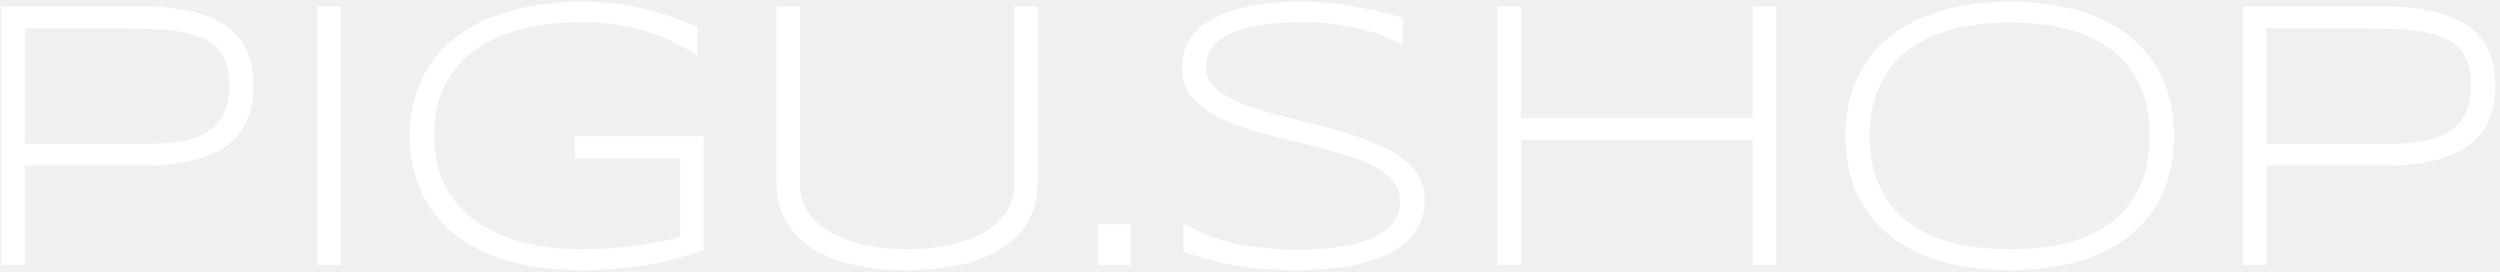
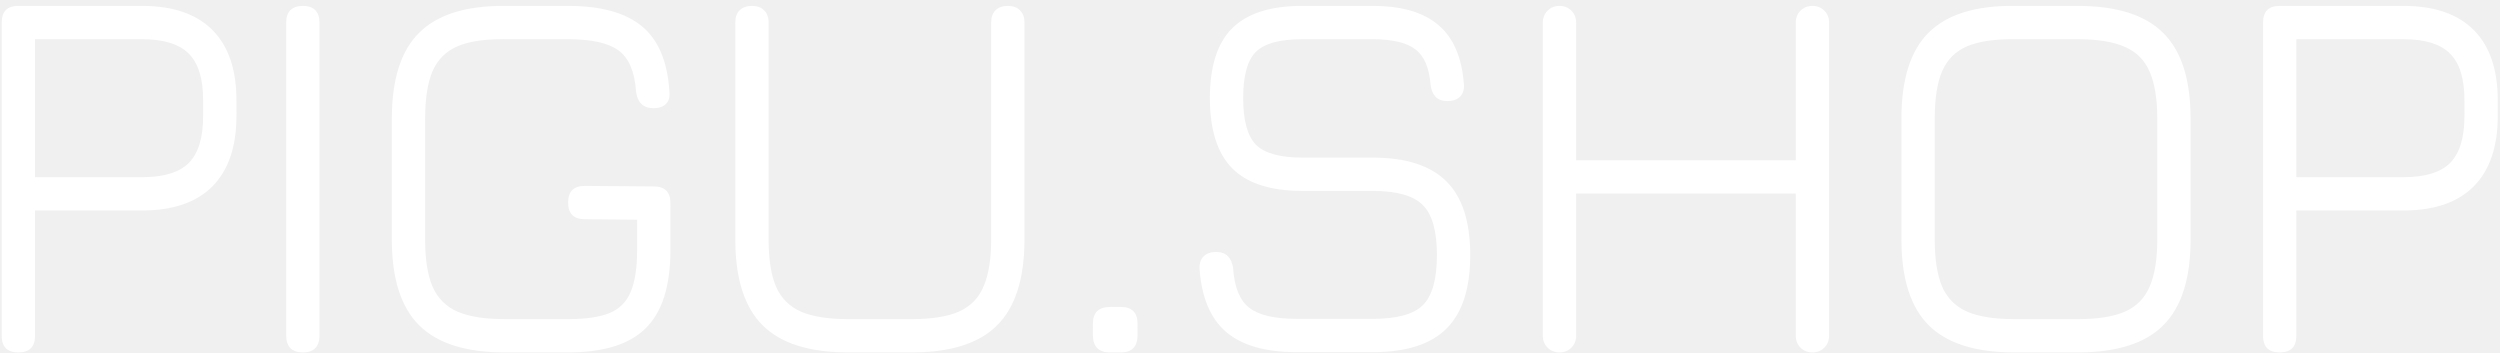
- <svg xmlns="http://www.w3.org/2000/svg" width="415" height="45" viewBox="0 0 415 45" fill="none">
-   <path d="M42.094 14.25C42.094 16.396 41.74 18.292 41.031 19.938C40.344 21.583 39.25 22.969 37.75 24.094C36.25 25.219 34.312 26.073 31.938 26.656C29.583 27.219 26.74 27.5 23.406 27.5H4.125V44H0.219V1.062H23.406C26.74 1.062 29.583 1.354 31.938 1.938C34.312 2.5 36.25 3.333 37.75 4.438C39.25 5.542 40.344 6.917 41.031 8.562C41.74 10.208 42.094 12.104 42.094 14.25ZM38.062 14.25C38.062 12.208 37.719 10.562 37.031 9.312C36.365 8.062 35.323 7.104 33.906 6.438C32.51 5.75 30.729 5.292 28.562 5.062C26.417 4.833 23.865 4.719 20.906 4.719H4.125V23.844H20.906C22.052 23.844 23.271 23.854 24.562 23.875C25.875 23.875 27.167 23.812 28.438 23.688C29.708 23.542 30.917 23.302 32.062 22.969C33.229 22.615 34.25 22.083 35.125 21.375C36.021 20.667 36.729 19.74 37.25 18.594C37.792 17.448 38.062 16 38.062 14.25ZM52.656 44V1.062H56.562V44H52.656ZM96.312 0.281C98.292 0.281 100.135 0.385 101.844 0.594C103.552 0.781 105.188 1.062 106.75 1.438C108.312 1.792 109.833 2.229 111.312 2.75C112.792 3.25 114.281 3.812 115.781 4.438V9.188C114.594 8.438 113.323 7.729 111.969 7.062C110.635 6.396 109.188 5.812 107.625 5.312C106.083 4.812 104.417 4.417 102.625 4.125C100.854 3.833 98.948 3.688 96.906 3.688C92.74 3.688 89.104 4.125 86 5C82.896 5.875 80.312 7.125 78.25 8.75C76.188 10.375 74.635 12.354 73.594 14.688C72.573 17.021 72.062 19.646 72.062 22.562C72.062 25.292 72.562 27.812 73.562 30.125C74.583 32.417 76.115 34.396 78.156 36.062C80.219 37.729 82.792 39.031 85.875 39.969C88.958 40.906 92.573 41.375 96.719 41.375C98.344 41.375 99.948 41.312 101.531 41.188C103.135 41.062 104.646 40.906 106.062 40.719C107.479 40.51 108.771 40.292 109.938 40.062C111.104 39.812 112.094 39.562 112.906 39.312V26.281H95.438V22.625H116.812V41.5C115.271 42.042 113.708 42.521 112.125 42.938C110.562 43.354 108.938 43.708 107.25 44C105.583 44.271 103.844 44.479 102.031 44.625C100.24 44.771 98.354 44.844 96.375 44.844C92.333 44.844 88.583 44.396 85.125 43.5C81.667 42.583 78.667 41.208 76.125 39.375C73.604 37.521 71.625 35.198 70.188 32.406C68.75 29.615 68.031 26.333 68.031 22.562C68.031 20.042 68.365 17.75 69.031 15.688C69.698 13.604 70.635 11.74 71.844 10.094C73.073 8.427 74.542 6.979 76.25 5.75C77.979 4.521 79.885 3.51 81.969 2.719C84.073 1.906 86.333 1.302 88.75 0.906C91.167 0.49 93.688 0.281 96.312 0.281ZM172.25 30.5C172.25 32.646 171.792 34.604 170.875 36.375C169.979 38.125 168.625 39.635 166.812 40.906C165.021 42.156 162.771 43.125 160.062 43.812C157.354 44.5 154.198 44.844 150.594 44.844C146.99 44.844 143.833 44.5 141.125 43.812C138.417 43.125 136.156 42.156 134.344 40.906C132.531 39.635 131.167 38.125 130.25 36.375C129.354 34.604 128.906 32.646 128.906 30.5V1.062H132.812V30.812C132.812 32.25 133.188 33.615 133.938 34.906C134.708 36.177 135.844 37.292 137.344 38.25C138.844 39.208 140.698 39.969 142.906 40.531C145.115 41.094 147.677 41.375 150.594 41.375C153.49 41.375 156.042 41.094 158.25 40.531C160.458 39.969 162.312 39.208 163.812 38.25C165.312 37.292 166.438 36.177 167.188 34.906C167.958 33.615 168.344 32.25 168.344 30.812V1.062H172.25V30.5ZM182.312 44V37.219H187.75V44H182.312ZM232.906 7.406C232.094 7.01 231.156 6.594 230.094 6.156C229.031 5.698 227.812 5.292 226.438 4.938C225.083 4.583 223.552 4.292 221.844 4.062C220.135 3.812 218.24 3.688 216.156 3.688C213.635 3.688 211.385 3.833 209.406 4.125C207.448 4.417 205.781 4.875 204.406 5.5C203.052 6.104 202.01 6.875 201.281 7.812C200.573 8.75 200.219 9.865 200.219 11.156C200.219 12.24 200.552 13.188 201.219 14C201.906 14.812 202.823 15.531 203.969 16.156C205.135 16.781 206.49 17.354 208.031 17.875C209.594 18.375 211.24 18.854 212.969 19.312C214.719 19.75 216.51 20.198 218.344 20.656C220.198 21.115 221.99 21.615 223.719 22.156C225.469 22.677 227.115 23.271 228.656 23.938C230.219 24.583 231.573 25.344 232.719 26.219C233.885 27.094 234.802 28.094 235.469 29.219C236.156 30.344 236.5 31.646 236.5 33.125C236.5 34.729 236.198 36.135 235.594 37.344C234.99 38.531 234.167 39.562 233.125 40.438C232.104 41.292 230.896 42.01 229.5 42.594C228.125 43.156 226.646 43.604 225.062 43.938C223.5 44.271 221.875 44.5 220.188 44.625C218.521 44.771 216.875 44.844 215.25 44.844C211.521 44.844 208.135 44.573 205.094 44.031C202.073 43.49 199.188 42.75 196.438 41.812V37.031C199.271 38.719 202.26 39.875 205.406 40.5C208.573 41.125 211.896 41.438 215.375 41.438C217.833 41.438 220.104 41.292 222.188 41C224.271 40.708 226.073 40.25 227.594 39.625C229.115 38.979 230.292 38.146 231.125 37.125C231.979 36.104 232.406 34.854 232.406 33.375C232.406 32.188 232.062 31.146 231.375 30.25C230.708 29.354 229.792 28.573 228.625 27.906C227.479 27.219 226.125 26.615 224.562 26.094C223.021 25.573 221.385 25.094 219.656 24.656C217.927 24.198 216.135 23.76 214.281 23.344C212.448 22.906 210.667 22.438 208.938 21.938C207.208 21.438 205.562 20.875 204 20.25C202.458 19.625 201.104 18.896 199.938 18.062C198.792 17.208 197.875 16.229 197.188 15.125C196.521 14.021 196.188 12.74 196.188 11.281C196.188 9.844 196.458 8.573 197 7.469C197.542 6.344 198.281 5.375 199.219 4.562C200.177 3.75 201.292 3.073 202.562 2.531C203.833 1.969 205.188 1.531 206.625 1.219C208.083 0.885 209.594 0.646 211.156 0.5C212.719 0.354 214.26 0.281 215.781 0.281C217.448 0.281 219.021 0.354 220.5 0.5C222 0.646 223.438 0.844 224.812 1.094C226.208 1.323 227.562 1.594 228.875 1.906C230.208 2.219 231.552 2.552 232.906 2.906V7.406ZM290.969 44V23.188H252.5V44H248.594V1.062H252.5V19.562H290.969V1.062H294.875V44H290.969ZM360.875 22.562C360.875 26.417 360.177 29.75 358.781 32.562C357.385 35.354 355.469 37.667 353.031 39.5C350.594 41.312 347.719 42.656 344.406 43.531C341.094 44.406 337.521 44.844 333.688 44.844C329.833 44.844 326.24 44.406 322.906 43.531C319.573 42.656 316.677 41.312 314.219 39.5C311.76 37.667 309.833 35.354 308.438 32.562C307.042 29.75 306.344 26.417 306.344 22.562C306.344 20 306.667 17.677 307.312 15.594C307.958 13.49 308.865 11.615 310.031 9.969C311.198 8.302 312.604 6.865 314.25 5.656C315.917 4.448 317.76 3.448 319.781 2.656C321.823 1.844 324.01 1.25 326.344 0.875C328.677 0.479 331.125 0.281 333.688 0.281C337.521 0.281 341.094 0.719 344.406 1.594C347.719 2.469 350.594 3.823 353.031 5.656C355.469 7.469 357.385 9.781 358.781 12.594C360.177 15.385 360.875 18.708 360.875 22.562ZM356.844 22.562C356.844 19.521 356.344 16.833 355.344 14.5C354.365 12.167 352.906 10.208 350.969 8.625C349.031 7.021 346.615 5.812 343.719 5C340.844 4.167 337.5 3.75 333.688 3.75C329.875 3.75 326.51 4.167 323.594 5C320.698 5.833 318.271 7.052 316.312 8.656C314.354 10.24 312.875 12.208 311.875 14.562C310.875 16.896 310.375 19.562 310.375 22.562C310.375 25.604 310.875 28.292 311.875 30.625C312.875 32.958 314.354 34.927 316.312 36.531C318.271 38.115 320.698 39.323 323.594 40.156C326.51 40.969 329.875 41.375 333.688 41.375C337.5 41.375 340.844 40.969 343.719 40.156C346.615 39.323 349.031 38.115 350.969 36.531C352.906 34.927 354.365 32.958 355.344 30.625C356.344 28.292 356.844 25.604 356.844 22.562ZM414.219 14.25C414.219 16.396 413.865 18.292 413.156 19.938C412.469 21.583 411.375 22.969 409.875 24.094C408.375 25.219 406.438 26.073 404.062 26.656C401.708 27.219 398.865 27.5 395.531 27.5H376.25V44H372.344V1.062H395.531C398.865 1.062 401.708 1.354 404.062 1.938C406.438 2.5 408.375 3.333 409.875 4.438C411.375 5.542 412.469 6.917 413.156 8.562C413.865 10.208 414.219 12.104 414.219 14.25ZM410.188 14.25C410.188 12.208 409.844 10.562 409.156 9.312C408.49 8.062 407.448 7.104 406.031 6.438C404.635 5.75 402.854 5.292 400.688 5.062C398.542 4.833 395.99 4.719 393.031 4.719H376.25V23.844H393.031C394.177 23.844 395.396 23.854 396.688 23.875C398 23.875 399.292 23.812 400.562 23.688C401.833 23.542 403.042 23.302 404.188 22.969C405.354 22.615 406.375 22.083 407.25 21.375C408.146 20.667 408.854 19.74 409.375 18.594C409.917 17.448 410.188 16 410.188 14.25Z" fill="white" />
+ <svg xmlns="http://www.w3.org/2000/svg" width="454" height="64" viewBox="0 0 454 64" fill="none">
+   <path d="M3.336 64C1.32 64 0.312 62.992 0.312 60.976V4.096C0.312 2.08 1.32 1.072 3.336 1.072H25.8C31.4 1.072 35.656 2.528 38.568 5.44C41.48 8.352 42.936 12.608 42.936 18.208V21.088C42.936 26.656 41.48 30.912 38.568 33.856C35.656 36.768 31.4 38.224 25.8 38.224H6.36V60.976C6.36 62.992 5.352 64 3.336 64ZM6.36 32.176H25.8C29.736 32.176 32.568 31.312 34.296 29.584C36.024 27.824 36.888 24.992 36.888 21.088V18.208C36.888 14.304 36.024 11.488 34.296 9.76C32.568 8 29.736 7.12 25.8 7.12H6.36V32.176ZM54.996 64C54.036 64 53.284 63.744 52.74 63.232C52.228 62.688 51.972 61.936 51.972 60.976V4.096C51.972 3.104 52.228 2.352 52.74 1.84C53.284 1.328 54.036 1.072 54.996 1.072C55.988 1.072 56.74 1.328 57.252 1.84C57.764 2.352 58.02 3.104 58.02 4.096V60.976C58.02 61.936 57.764 62.688 57.252 63.232C56.74 63.744 55.988 64 54.996 64ZM91.652 64C84.58 64 79.396 62.352 76.1 59.056C72.804 55.76 71.156 50.576 71.156 43.504V21.568C71.156 14.432 72.804 9.232 76.1 5.968C79.396 2.672 84.548 1.04 91.556 1.072H103.172C109.124 1.072 113.588 2.304 116.564 4.768C119.54 7.2 121.204 11.12 121.556 16.528C121.684 17.52 121.492 18.288 120.98 18.832C120.468 19.376 119.7 19.648 118.676 19.648C116.82 19.648 115.764 18.64 115.508 16.624C115.252 12.976 114.18 10.48 112.292 9.136C110.436 7.792 107.396 7.12 103.172 7.12H91.556C87.972 7.088 85.14 7.52 83.06 8.416C80.98 9.312 79.476 10.816 78.548 12.928C77.652 15.04 77.204 17.92 77.204 21.568V43.504C77.204 47.088 77.652 49.936 78.548 52.048C79.476 54.16 80.996 55.68 83.108 56.608C85.22 57.504 88.068 57.952 91.652 57.952H103.172C106.372 57.952 108.884 57.584 110.708 56.848C112.532 56.08 113.812 54.784 114.548 52.96C115.316 51.136 115.7 48.624 115.7 45.424V39.904L106.196 39.808C104.18 39.808 103.172 38.8 103.172 36.784C103.172 34.768 104.18 33.76 106.196 33.76L118.724 33.856C120.74 33.856 121.748 34.864 121.748 36.88V45.424C121.748 51.92 120.26 56.64 117.284 59.584C114.34 62.528 109.636 64 103.172 64H91.652ZM154.027 64C146.955 64 141.771 62.352 138.475 59.056C135.179 55.76 133.531 50.576 133.531 43.504V4.096C133.531 3.136 133.787 2.4 134.299 1.888C134.843 1.344 135.595 1.072 136.555 1.072C137.515 1.072 138.251 1.344 138.763 1.888C139.307 2.4 139.579 3.136 139.579 4.096V43.504C139.579 47.088 140.027 49.936 140.923 52.048C141.851 54.16 143.371 55.68 145.483 56.608C147.595 57.504 150.443 57.952 154.027 57.952H165.547C169.163 57.952 172.011 57.504 174.091 56.608C176.203 55.68 177.707 54.16 178.603 52.048C179.531 49.936 179.995 47.088 179.995 43.504V4.096C179.995 3.136 180.251 2.4 180.763 1.888C181.307 1.344 182.059 1.072 183.019 1.072C183.979 1.072 184.715 1.344 185.227 1.888C185.771 2.4 186.043 3.136 186.043 4.096V43.504C186.043 50.576 184.395 55.76 181.099 59.056C177.835 62.352 172.651 64 165.547 64H154.027ZM201.589 64C199.51 64 198.47 62.944 198.47 60.832V58.816C198.47 56.768 199.51 55.744 201.589 55.744H203.558C205.574 55.744 206.582 56.768 206.582 58.816V60.832C206.582 62.944 205.574 64 203.558 64H201.589ZM235.457 63.952C229.825 63.952 225.569 62.736 222.689 60.304C219.841 57.872 218.225 54.064 217.841 48.88C217.777 47.888 218.017 47.12 218.561 46.576C219.105 46.032 219.857 45.76 220.817 45.76C221.777 45.76 222.497 46.016 222.977 46.528C223.489 47.04 223.809 47.776 223.937 48.736C224.161 52.16 225.137 54.544 226.865 55.888C228.593 57.232 231.457 57.904 235.457 57.904H249.281C253.697 57.904 256.737 57.072 258.401 55.408C260.097 53.712 260.945 50.688 260.945 46.336C260.945 41.92 260.081 38.88 258.353 37.216C256.657 35.52 253.633 34.672 249.281 34.672H236.561C230.769 34.672 226.513 33.312 223.793 30.592C221.073 27.84 219.713 23.584 219.713 17.824C219.713 12.064 221.057 7.84 223.745 5.152C226.465 2.432 230.705 1.072 236.465 1.072H249.233C254.513 1.072 258.497 2.224 261.185 4.528C263.905 6.8 265.457 10.368 265.841 15.232C265.937 16.192 265.713 16.96 265.169 17.536C264.625 18.08 263.857 18.352 262.865 18.352C261.937 18.352 261.217 18.096 260.705 17.584C260.193 17.04 259.889 16.304 259.793 15.376C259.537 12.272 258.609 10.128 257.009 8.944C255.409 7.728 252.817 7.12 249.233 7.12H236.465C232.369 7.12 229.553 7.904 228.017 9.472C226.513 11.008 225.761 13.792 225.761 17.824C225.761 21.856 226.529 24.672 228.065 26.272C229.633 27.84 232.465 28.624 236.561 28.624H249.281C255.329 28.624 259.793 30.064 262.673 32.944C265.553 35.792 266.993 40.256 266.993 46.336C266.993 52.384 265.553 56.832 262.673 59.68C259.825 62.528 255.361 63.952 249.281 63.952H235.457ZM283.202 64C282.338 64 281.618 63.712 281.042 63.136C280.466 62.56 280.178 61.84 280.178 60.976V4.096C280.178 3.232 280.466 2.512 281.042 1.936C281.618 1.36 282.338 1.072 283.202 1.072C284.066 1.072 284.786 1.36 285.362 1.936C285.938 2.512 286.226 3.232 286.226 4.096V29.104H326.114V4.096C326.114 3.232 326.402 2.512 326.978 1.936C327.554 1.36 328.274 1.072 329.138 1.072C330.002 1.072 330.722 1.36 331.298 1.936C331.874 2.512 332.162 3.232 332.162 4.096V60.976C332.162 61.84 331.874 62.56 331.298 63.136C330.722 63.712 330.002 64 329.138 64C328.274 64 327.554 63.712 326.978 63.136C326.402 62.56 326.114 61.84 326.114 60.976V35.152H286.226V60.976C286.226 61.84 285.938 62.56 285.362 63.136C284.786 63.712 284.066 64 283.202 64ZM365.796 64C358.724 64 353.54 62.352 350.244 59.056C346.948 55.76 345.3 50.576 345.3 43.504V21.52C345.3 14.384 346.948 9.184 350.244 5.92C353.572 2.624 358.74 1.008 365.748 1.072H377.316C384.42 1.072 389.604 2.72 392.868 6.016C396.164 9.28 397.812 14.464 397.812 21.568V43.504C397.812 50.576 396.164 55.76 392.868 59.056C389.604 62.352 384.42 64 377.316 64H365.796ZM365.796 57.952H377.316C380.932 57.952 383.78 57.504 385.86 56.608C387.972 55.68 389.476 54.16 390.372 52.048C391.3 49.936 391.764 47.088 391.764 43.504V21.568C391.764 17.984 391.3 15.136 390.372 13.024C389.476 10.912 387.972 9.408 385.86 8.512C383.78 7.584 380.932 7.12 377.316 7.12H365.748C362.164 7.088 359.316 7.52 357.204 8.416C355.124 9.312 353.62 10.816 352.692 12.928C351.796 15.04 351.348 17.904 351.348 21.52V43.504C351.348 47.088 351.796 49.936 352.692 52.048C353.62 54.16 355.14 55.68 357.252 56.608C359.364 57.504 362.212 57.952 365.796 57.952ZM413.991 64C411.975 64 410.967 62.992 410.967 60.976V4.096C410.967 2.08 411.975 1.072 413.991 1.072H436.455C442.055 1.072 446.311 2.528 449.223 5.44C452.135 8.352 453.591 12.608 453.591 18.208V21.088C453.591 26.656 452.135 30.912 449.223 33.856C446.311 36.768 442.055 38.224 436.455 38.224H417.015V60.976C417.015 62.992 416.007 64 413.991 64ZM417.015 32.176H436.455C440.391 32.176 443.223 31.312 444.951 29.584C446.679 27.824 447.543 24.992 447.543 21.088V18.208C447.543 14.304 446.679 11.488 444.951 9.76C443.223 8 440.391 7.12 436.455 7.12H417.015V32.176Z" fill="white" />
</svg>
